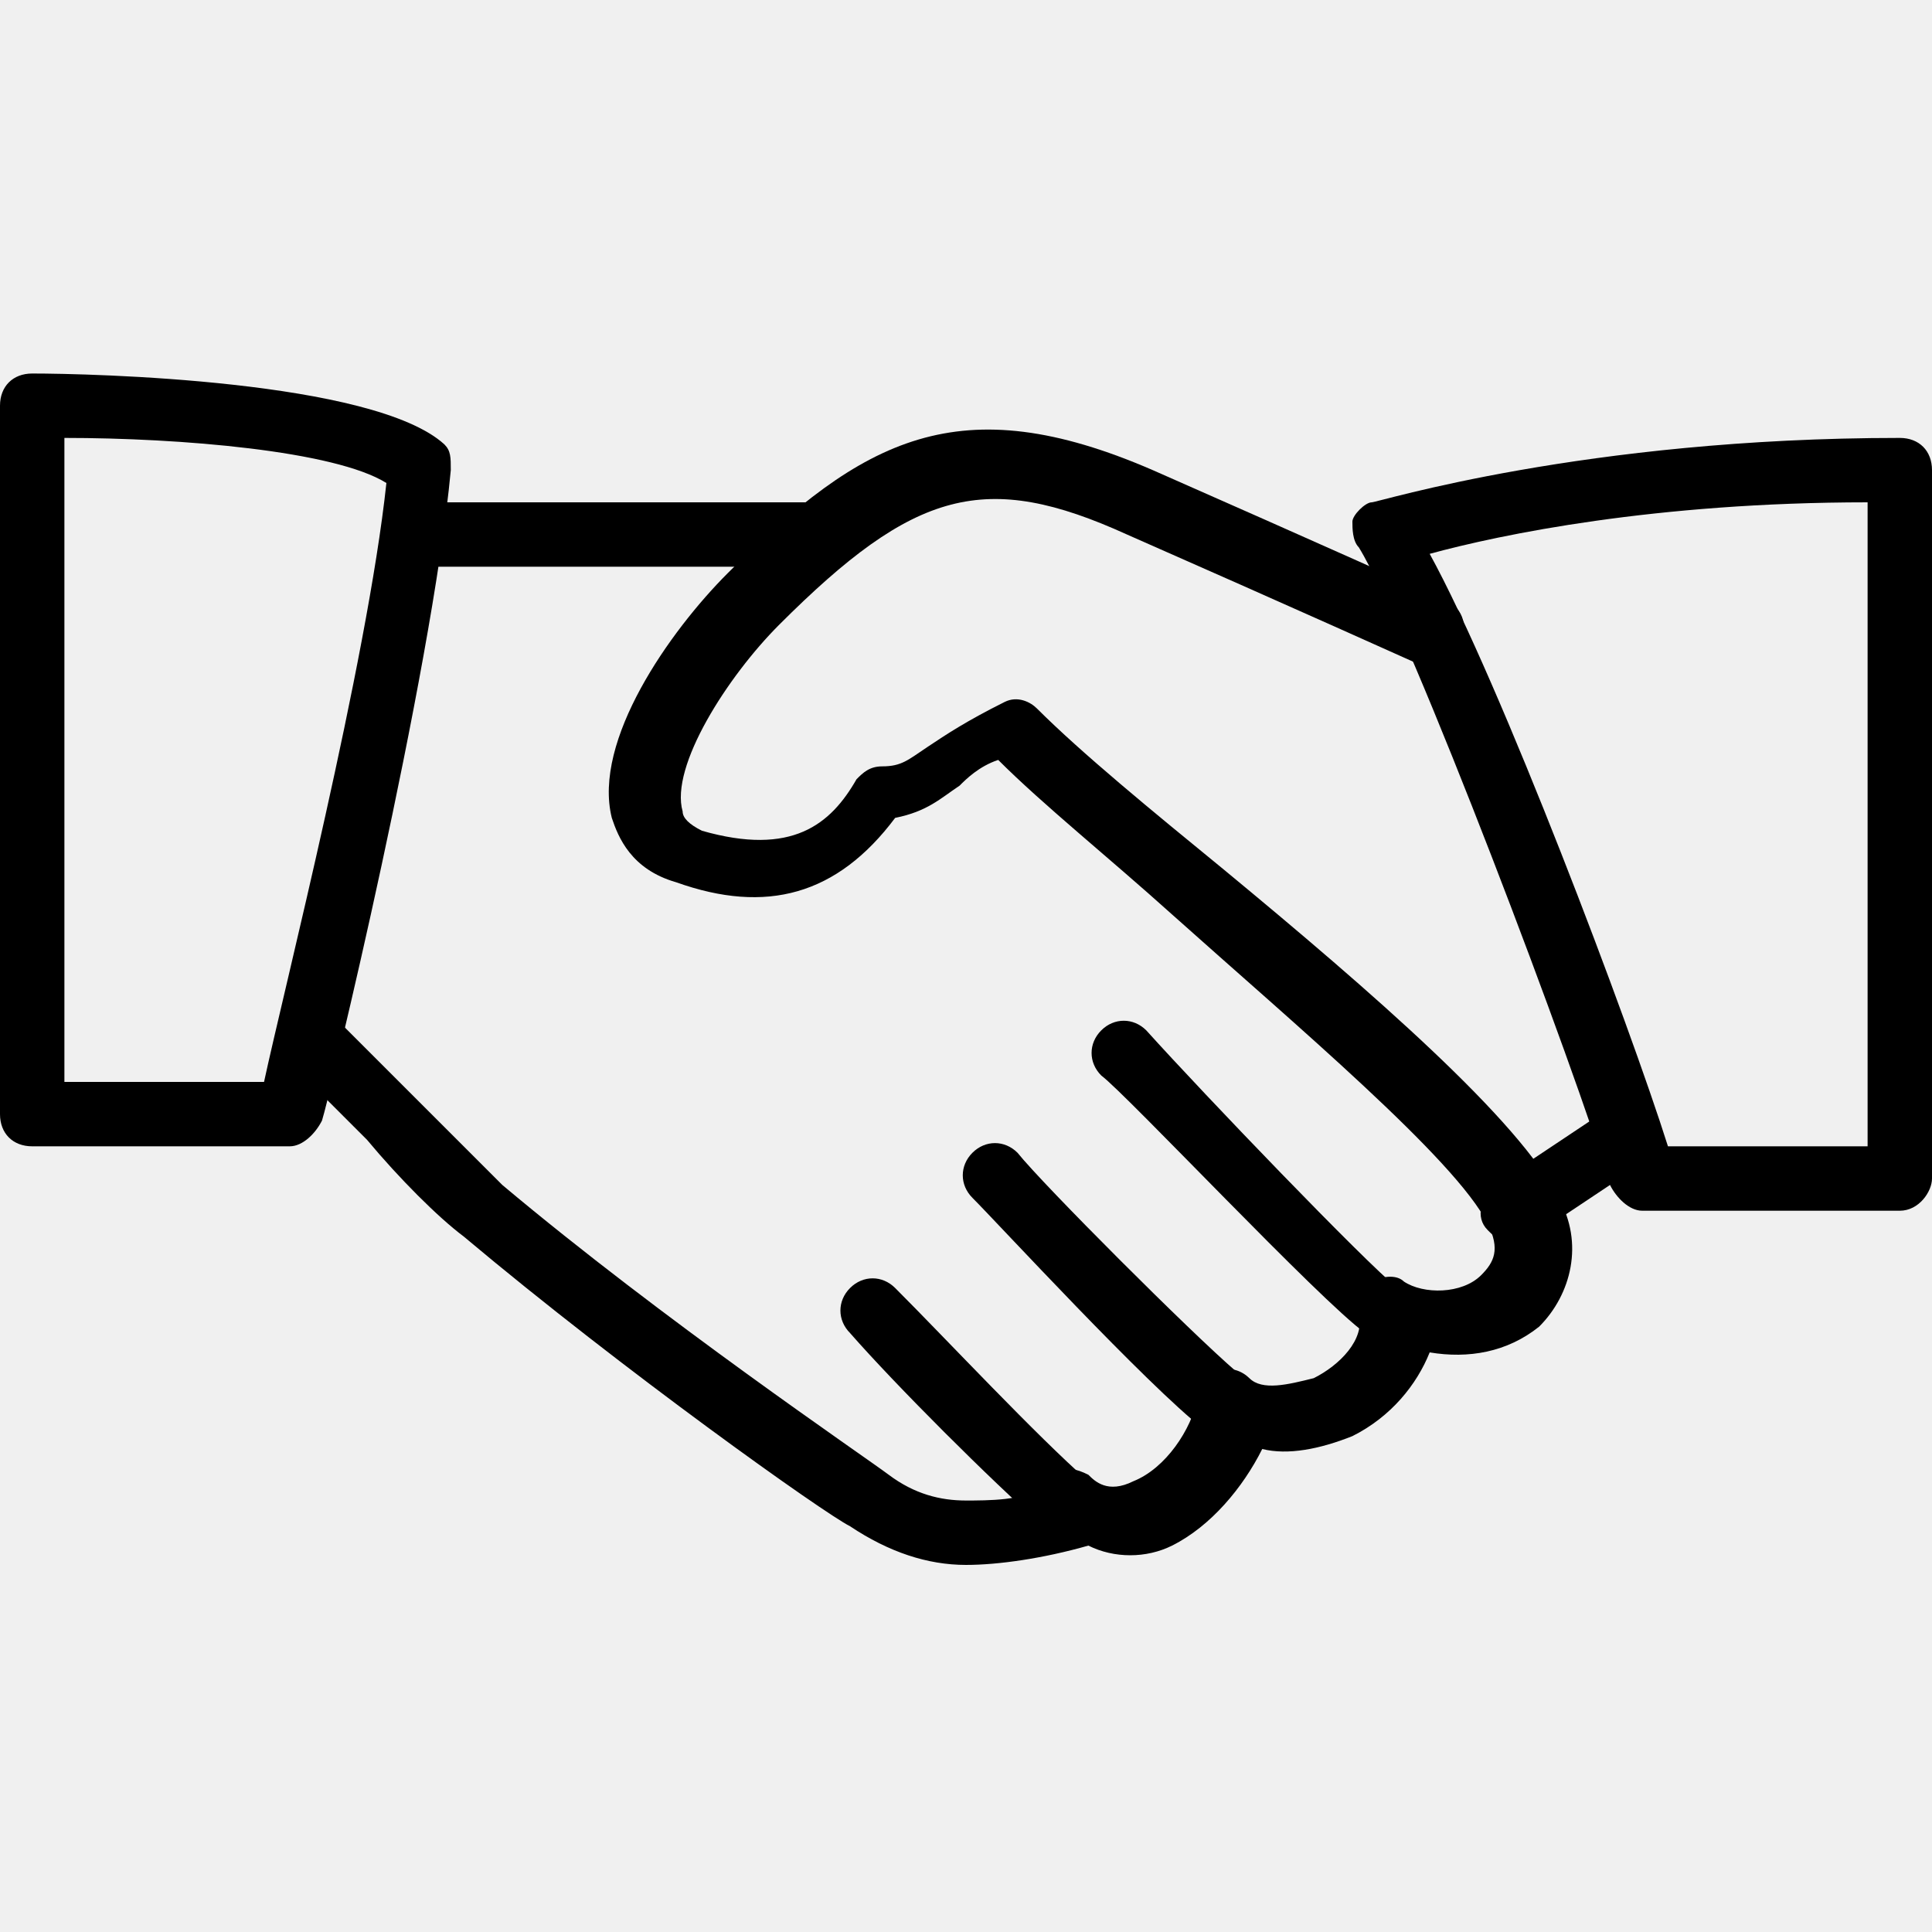
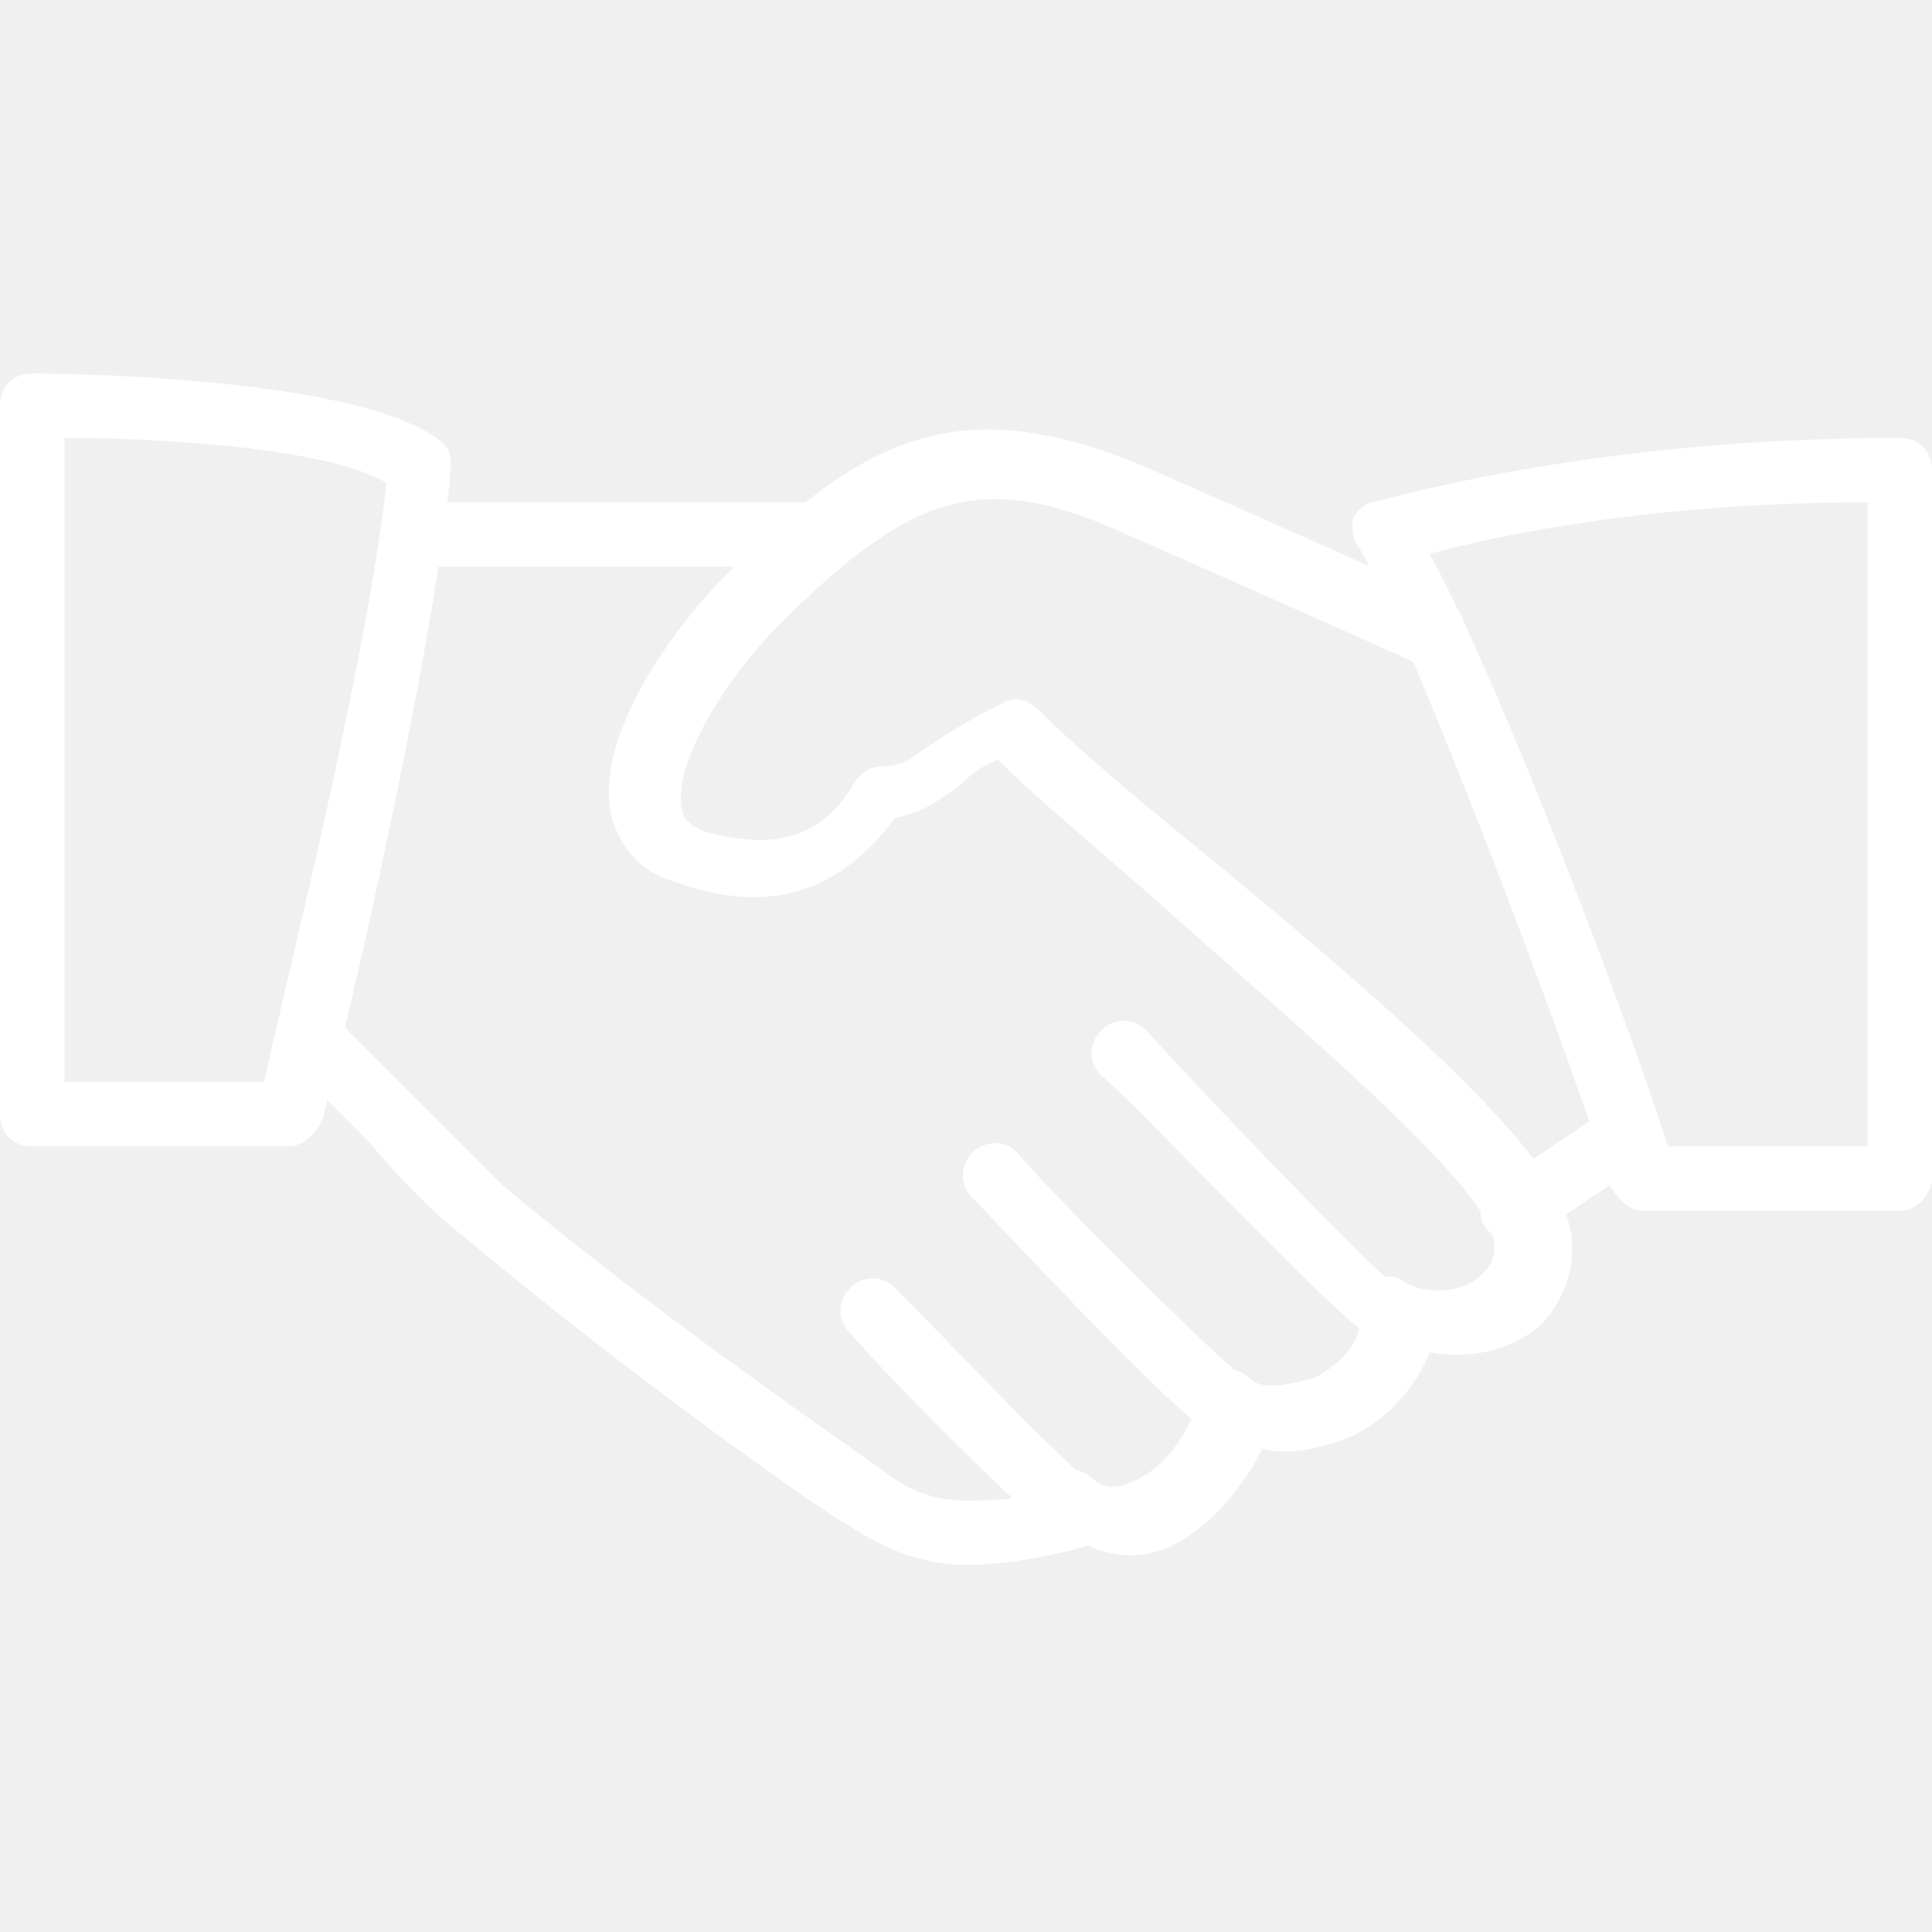
- <svg xmlns="http://www.w3.org/2000/svg" class="svg-icon" style="width: 1em; height: 1em;vertical-align: middle;fill: currentColor;overflow: hidden;" viewBox="0 0 1024 1024" version="1.1">
+ <svg xmlns="http://www.w3.org/2000/svg" class="svg-icon" style="width: 1em; height: 1em;vertical-align: middle;fill: white;overflow: hidden;" viewBox="0 0 1024 1024" version="1.1">
  <path d="M512 829.44c-20.48 0-40.96-6.827-61.44-20.48-13.653-6.827-119.467-81.92-204.8-153.6-13.653-10.24-34.133-30.72-51.2-51.2l-34.133-34.133c-6.827-6.827-6.827-17.067-3.413-23.893 6.827-6.827 17.067-6.827 23.893-3.413L218.453 580.267l47.787 47.787c85.333 71.68 191.147 143.36 204.8 153.6 13.653 10.24 27.307 13.653 40.96 13.653 10.24 0 34.133 0 34.133-6.827 3.413-6.827 6.827-10.24 13.653-10.24s10.24 0 17.067 3.413c3.413 3.413 10.24 10.24 23.893 3.413 17.067-6.827 30.72-27.307 34.133-44.373 0-6.827 3.413-13.653 10.24-13.653 6.827-3.413 13.653 0 17.067 3.413 6.827 6.827 20.48 3.413 34.133 0 13.653-6.827 27.307-20.48 23.893-34.133 0-6.827 3.413-13.653 6.827-17.067 6.827-3.413 13.653-3.413 17.067 0 10.24 6.827 30.72 6.827 40.96-3.413 6.827-6.827 10.24-13.653 3.413-27.307-17.067-34.133-102.4-105.813-167.253-163.84-34.133-30.72-68.267-58.027-92.16-81.92-10.24 3.413-17.067 10.24-20.48 13.653-10.24 6.827-17.067 13.653-34.133 17.067-30.72 40.96-68.267 51.2-116.053 34.133-23.893-6.827-30.72-23.893-34.133-34.133-10.24-40.96 30.72-98.987 61.44-129.707 71.68-71.68 122.88-98.987 225.28-54.613 85.333 37.547 153.6 68.267 153.6 68.267 10.24 3.413 13.653 13.653 10.24 23.893-3.413 10.24-13.653 13.653-23.893 10.24 0 0-68.267-30.72-153.6-68.267-75.093-34.133-112.64-23.893-184.32 47.787-27.307 27.307-58.027 75.093-51.2 98.987 0 3.413 3.413 6.827 10.24 10.24 47.787 13.653 68.267-3.413 81.92-27.307 3.413-3.413 6.827-6.827 13.653-6.827 10.24 0 13.653-3.413 23.893-10.24 10.24-6.827 20.48-13.653 40.96-23.893 6.827-3.413 13.653 0 17.067 3.413 23.893 23.893 61.44 54.613 98.987 85.333 78.507 64.853 157.013 133.12 177.493 174.08 13.653 23.893 6.827 51.2-10.24 68.267-17.067 13.653-37.547 17.067-58.027 13.653-6.827 17.067-20.48 34.133-40.96 44.373-17.067 6.827-34.133 10.24-47.787 6.827-10.24 20.48-27.307 40.96-47.787 51.2-13.653 6.827-30.72 6.827-44.373 0-23.893 6.827-47.787 10.24-64.853 10.24z" fill="" />
  <path d="M426.667 300.373h-204.8c-10.24 0-17.067-10.24-17.067-17.067s6.827-17.067 17.067-17.067h204.8c10.24 0 17.067 6.827 17.067 17.067s-6.827 17.067-17.067 17.067zM802.133 658.773c-6.827 0-10.24-3.413-13.653-6.827-6.827-6.827-3.413-17.067 3.413-23.893l51.2-34.133c6.827-6.827 17.067-3.413 23.893 3.413 6.827 6.827 3.413 17.067-3.413 23.893l-51.2 34.133c-3.413 0-6.827 3.413-10.24 3.413zM733.867 709.973c-3.413 0-6.827 0-10.24-3.413-23.893-17.067-126.293-126.293-139.947-136.533-6.827-6.827-6.827-17.067 0-23.893 6.827-6.827 17.067-6.827 23.893 0 30.72 34.133 116.053 122.88 133.12 136.533 6.827 6.827 10.24 17.067 3.413 23.893 0 0-6.827 3.413-10.24 3.413zM648.533 761.173c-3.413 0-6.827 0-10.24-3.413-30.72-23.893-109.227-109.227-122.88-122.88-6.827-6.827-6.827-17.067 0-23.893 6.827-6.827 17.067-6.827 23.893 0 13.653 17.067 92.16 95.573 116.053 116.053 6.827 6.827 10.24 17.067 3.413 23.893 0 6.827-6.827 10.24-10.24 10.24zM563.2 812.373c-3.413 0-6.827 0-10.24-3.413-27.307-23.893-78.507-75.093-102.4-102.4-6.827-6.827-6.827-17.067 0-23.893 6.827-6.827 17.067-6.827 23.893 0 27.307 27.307 75.093 78.507 102.4 102.4 6.827 6.827 6.827 17.067 3.413 23.893-6.827 0-13.653 3.413-17.067 3.413z" fill="" />
  <path d="M17.067 607.573c-10.24 0-17.067-6.827-17.067-17.067v-375.467c0-10.24 6.827-17.067 17.067-17.067 30.72 0 180.907 3.413 218.453 37.547 3.413 3.413 3.413 6.827 3.413 13.653-10.24 109.227-64.853 334.507-68.267 344.747-3.413 6.827-10.24 13.653-17.067 13.653h-136.533z m17.067-375.467v341.333h105.813c10.24-47.787 54.613-221.867 64.853-317.44-27.307-17.067-109.227-23.893-170.667-23.893zM1006.933 641.707h-136.533c-6.827 0-13.653-6.827-17.067-13.653-17.067-58.027-105.813-293.547-133.12-337.92-3.413-3.413-3.413-10.24-3.413-13.653s6.827-10.24 10.24-10.24c3.413 0 112.64-34.133 279.893-34.133 10.24 0 17.067 6.827 17.067 17.067v375.467c0 6.827-6.827 17.067-17.067 17.067z m-122.88-34.133H989.867v-341.333c-112.64 0-194.56 17.067-232.107 27.307 37.547 68.267 105.813 249.173 126.293 314.027z" fill="" />
</svg>
